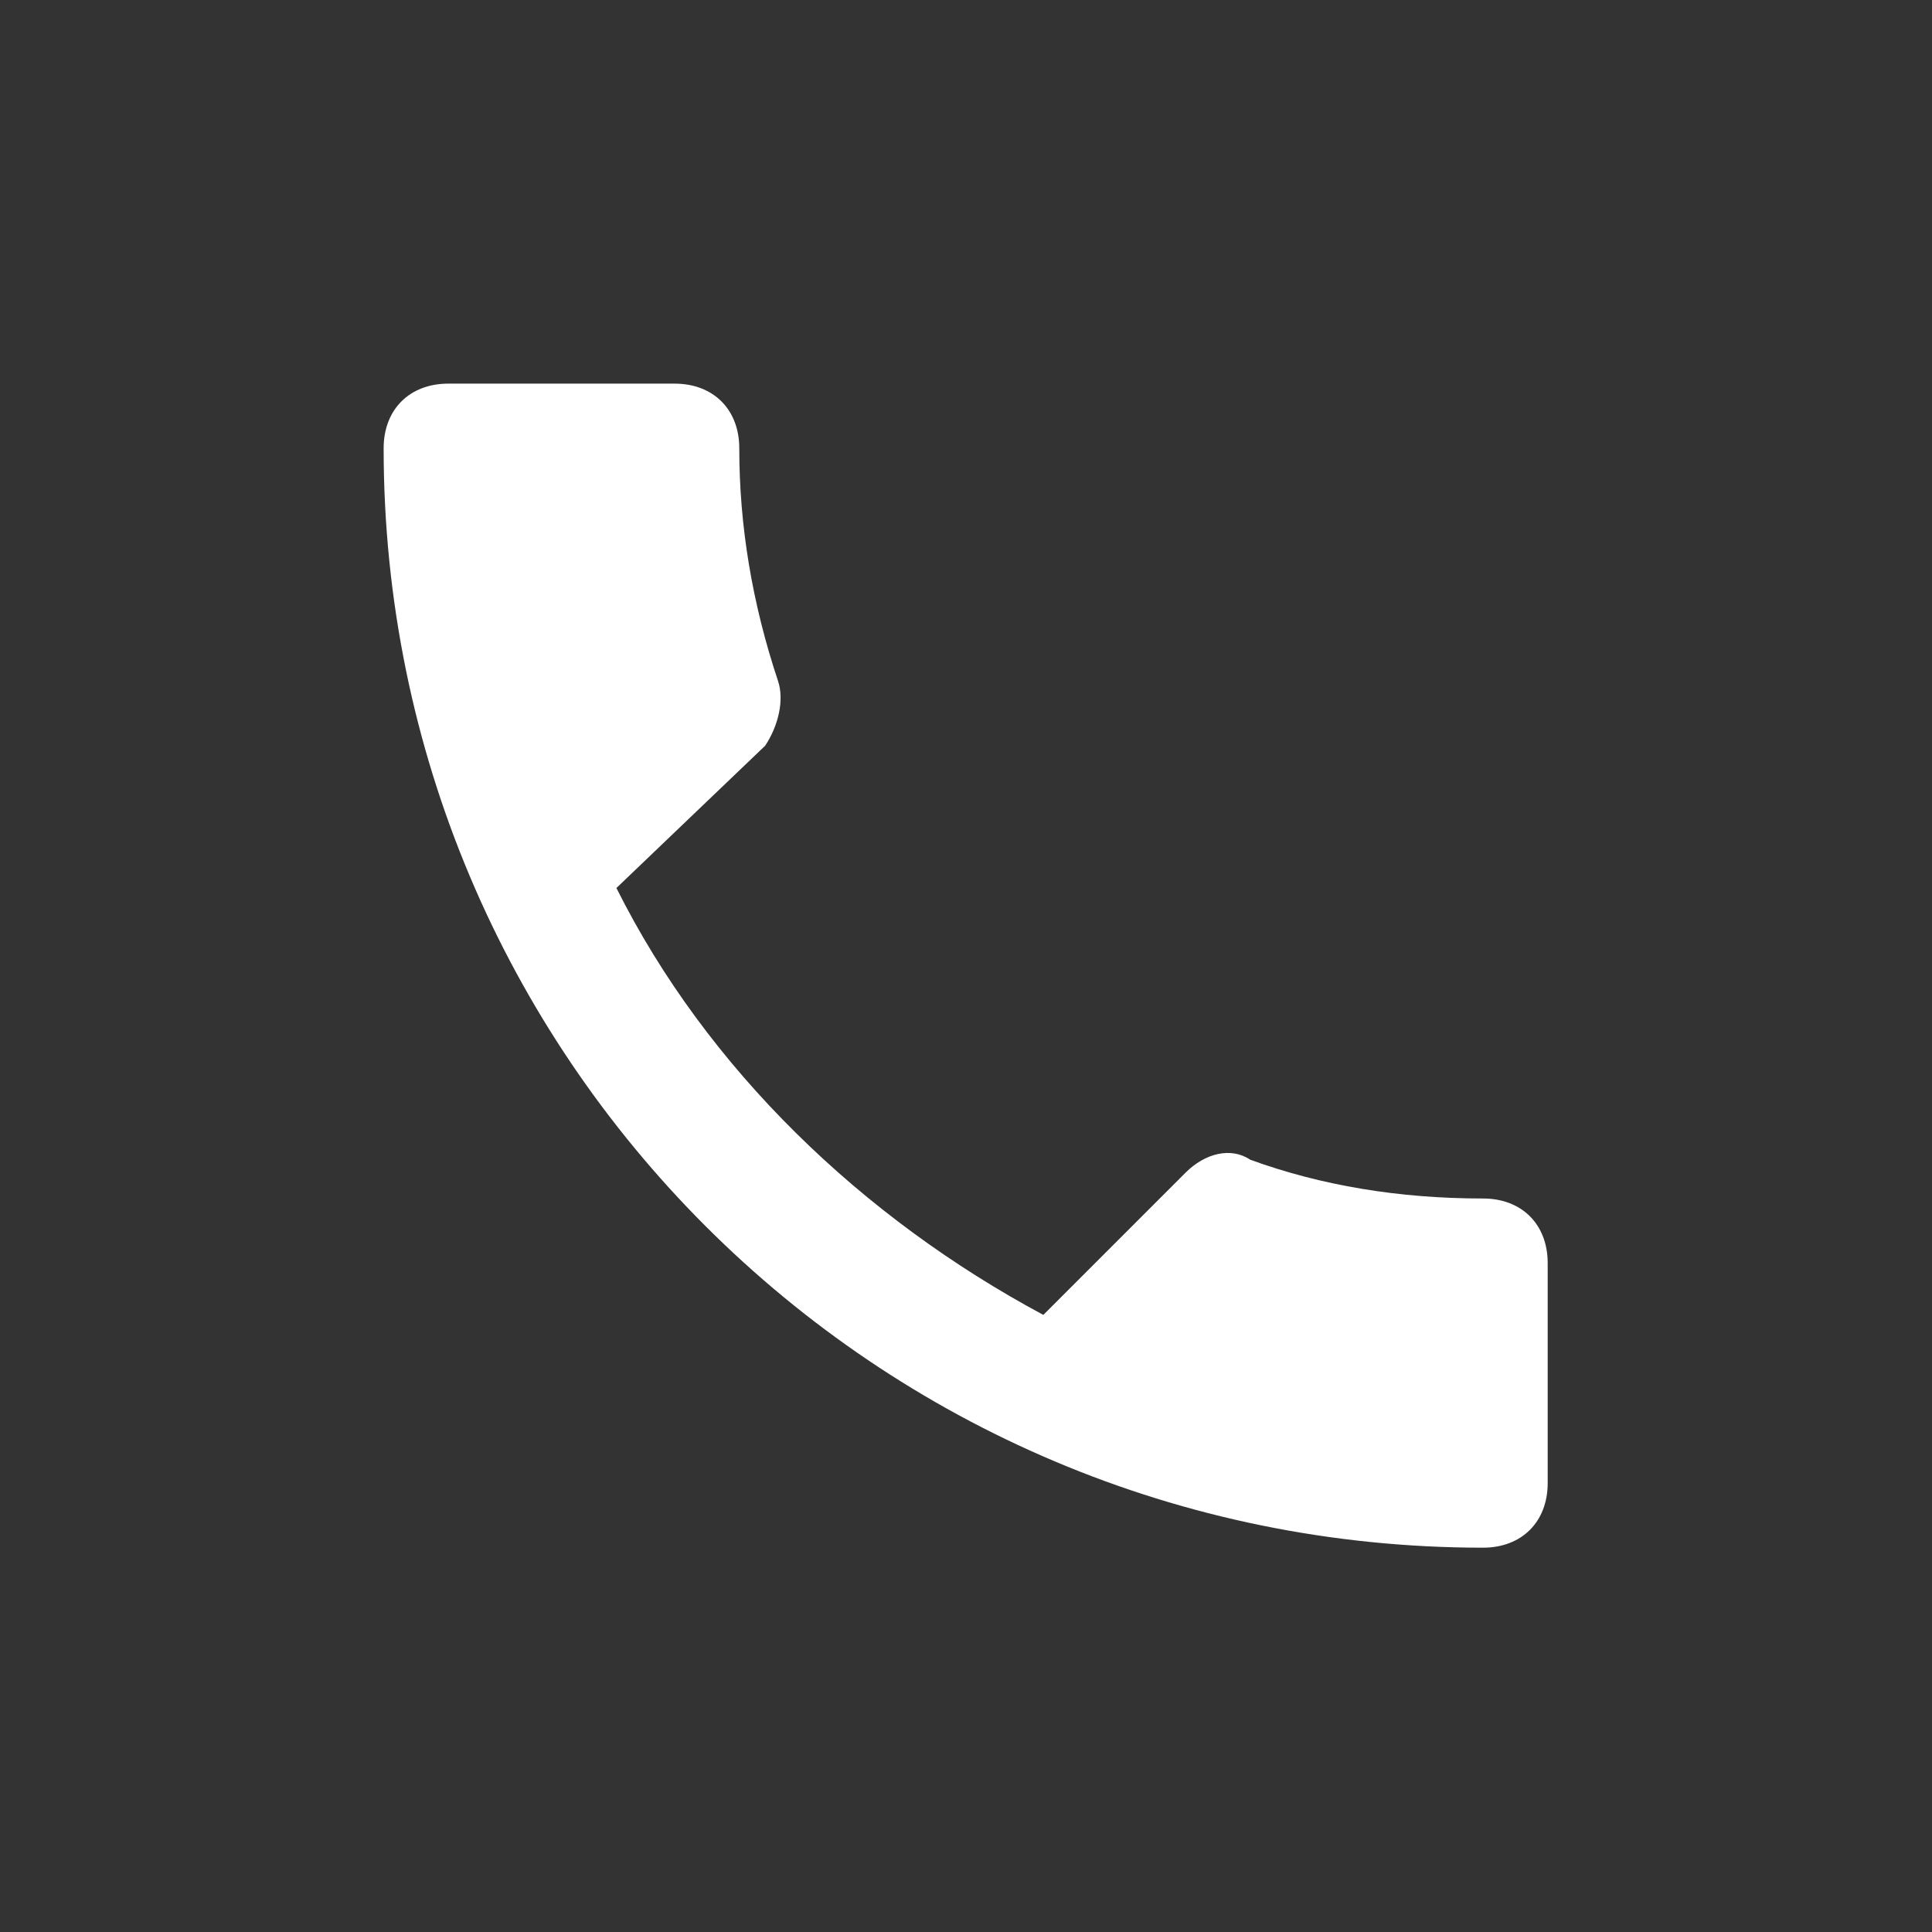
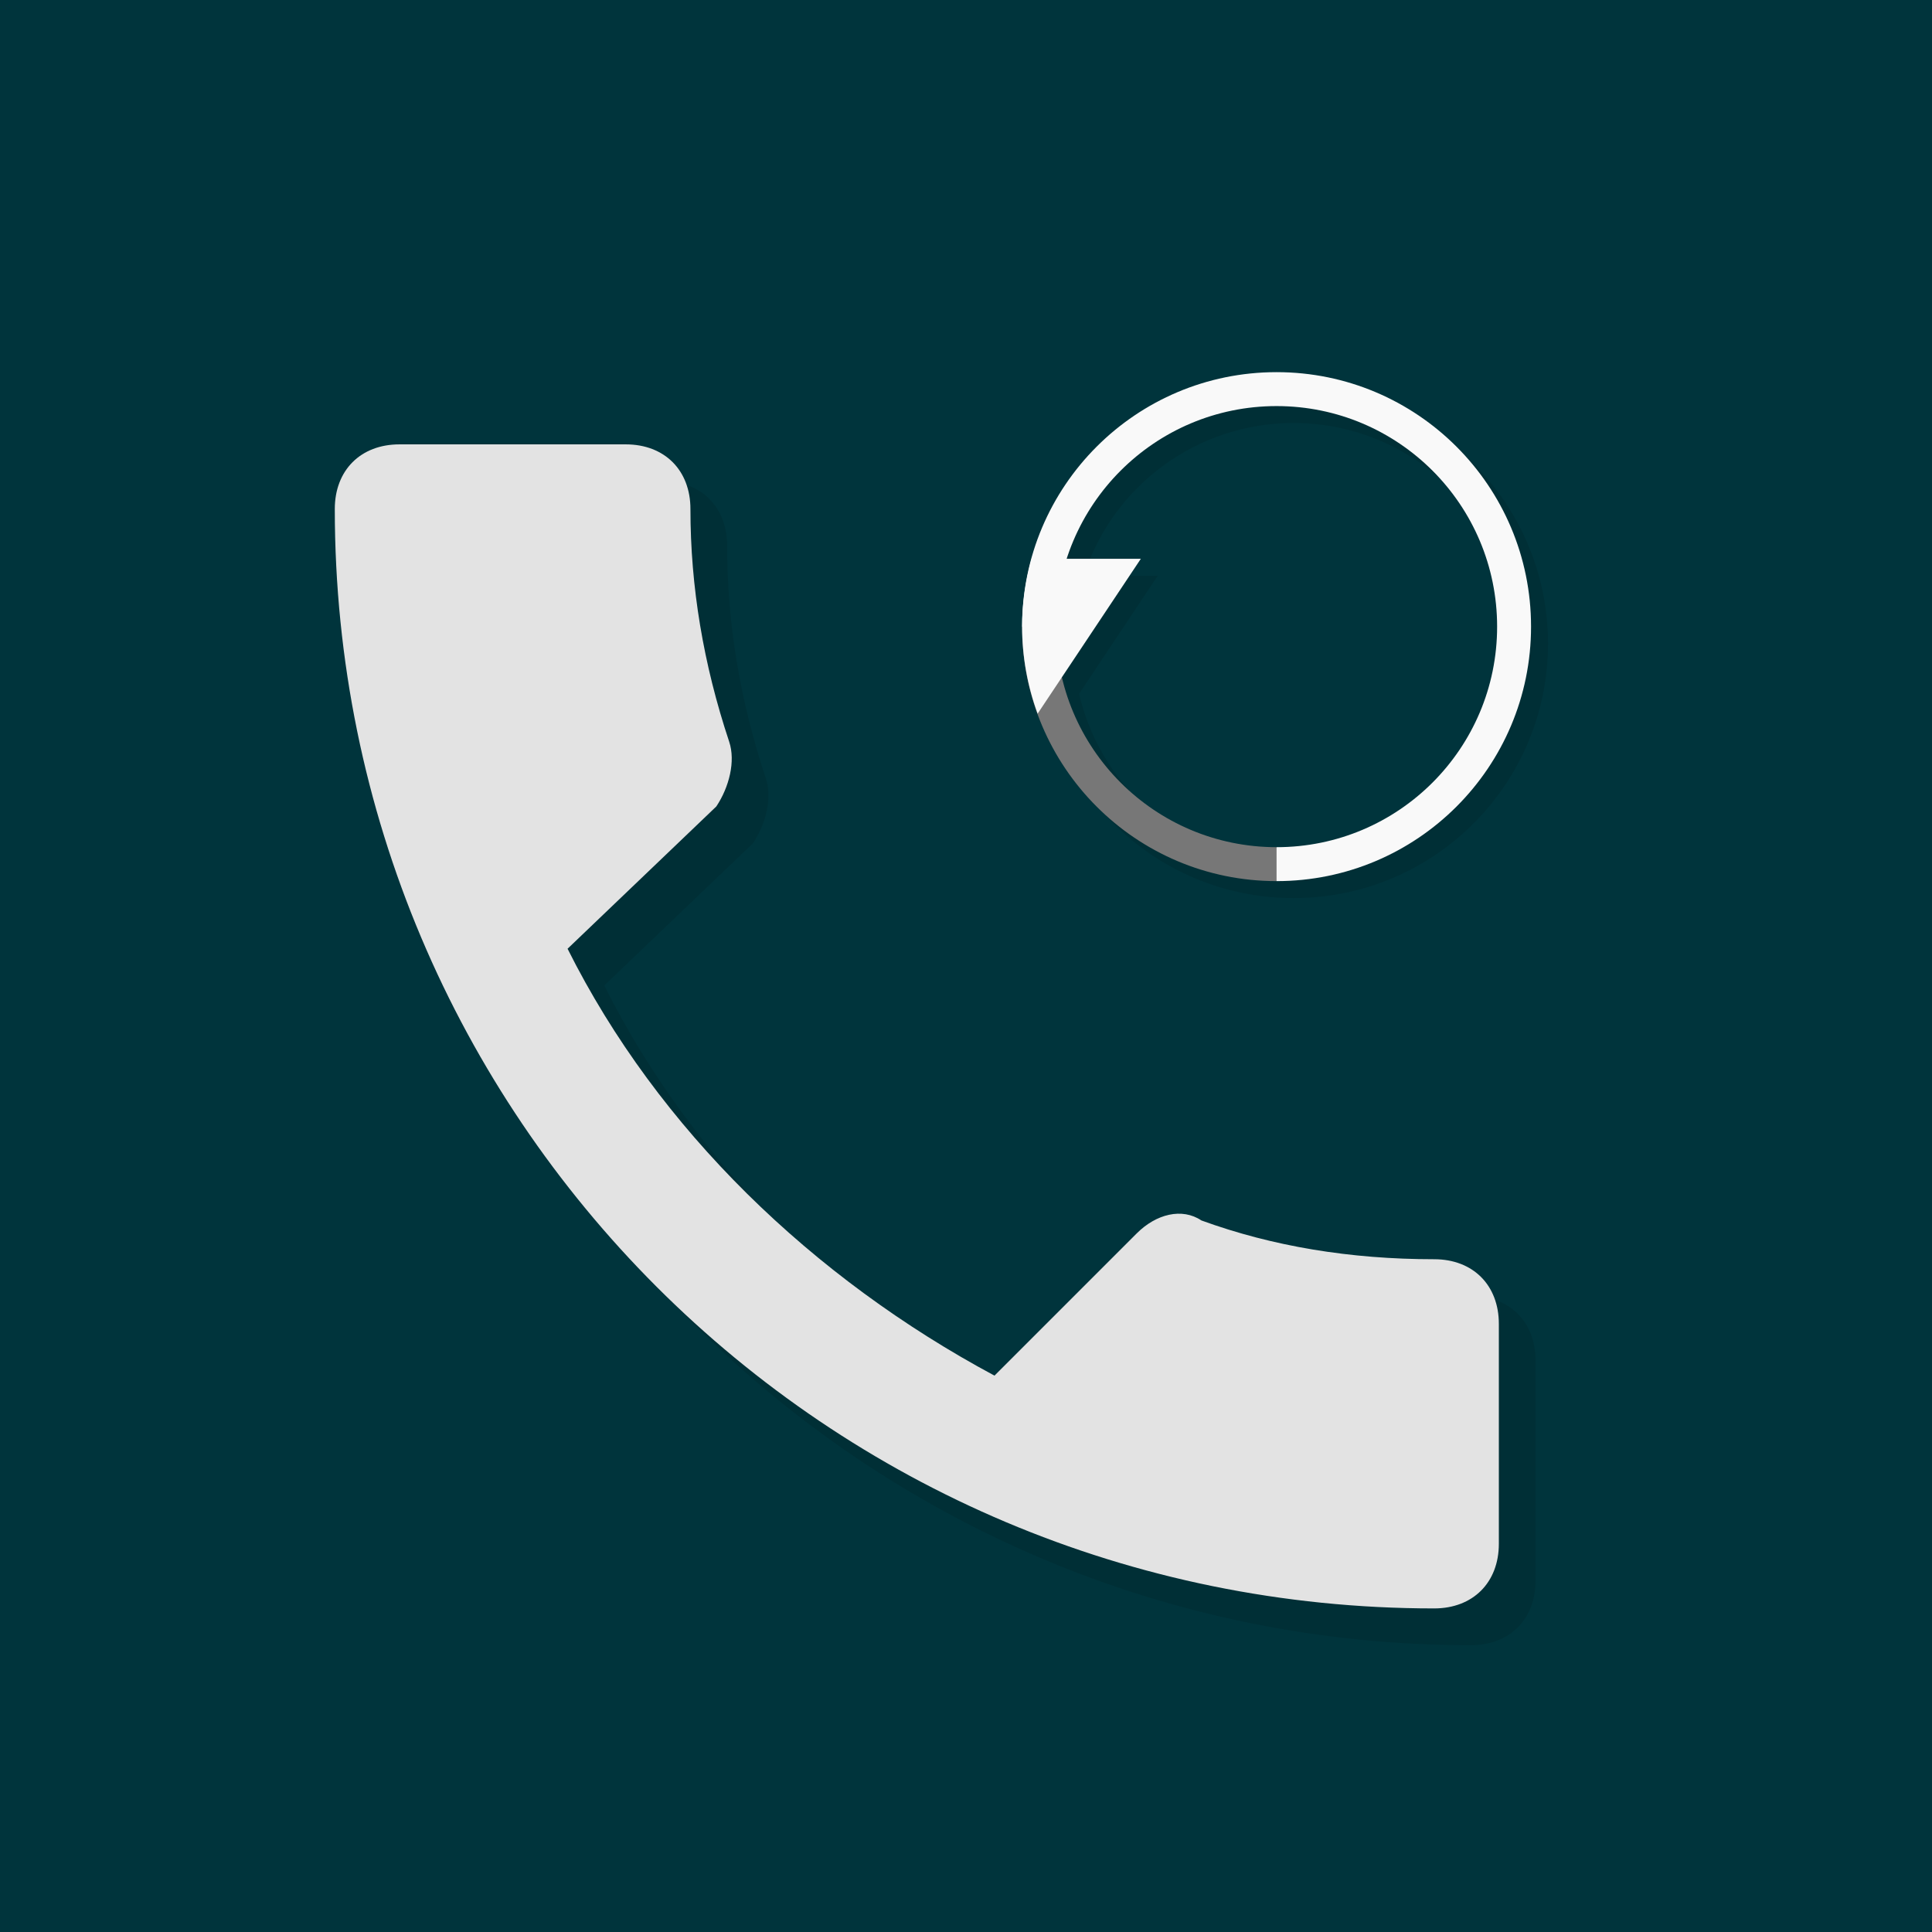
<svg xmlns="http://www.w3.org/2000/svg" height="32" width="32" version="1.0">
-   <path style="color:#000000;fill:#333" d="m0 0v32h32v-32z" />
-   <g style="fill:#fff" transform="matrix(.8763 0 0 .8763 -5.056 -5.036)">
-     <path style="fill:#fff" d="m17.42 22.53c1.711 3.422 4.644 6.233 8.07 8.07l2.689-2.689c0.367-0.367 0.856-0.489 1.222-0.244 1.344 0.489 2.811 0.733 4.4 0.733 0.733 0 1.222 0.489 1.222 1.222v4.156c0 0.733-0.489 1.222-1.222 1.222-11.49 0-20.78-9.289-20.78-20.78 0-0.733 0.489-1.222 1.222-1.222h4.278c0.733 0 1.222 0.489 1.222 1.222 0 1.467 0.244 2.933 0.733 4.4 0.122 0.367 0 0.856-0.244 1.222l-2.811 2.689z" />
+   <path style="fill:#00343c" d="m0 0v32h32v-32z" />
+   <g style="opacity:.1" transform="matrix(.8763 0 0 .8763 -5.257 -3.421)">
+     <path d="m17.42 22.53c1.711 3.422 4.644 6.233 8.07 8.07l2.689-2.689c0.367-0.367 0.856-0.489 1.222-0.244 1.344 0.489 2.811 0.733 4.4 0.733 0.733 0 1.222 0.489 1.222 1.222v4.156c0 0.733-0.489 1.222-1.222 1.222-11.49 0-20.78-9.289-20.78-20.78 0-0.733 0.489-1.222 1.222-1.222h4.278c0.733 0 1.222 0.489 1.222 1.222 0 1.467 0.244 2.933 0.733 4.4 0.122 0.367 0 0.856-0.244 1.222l-2.811 2.689z" />
+   </g>
+   <g transform="matrix(.8763 0 0 .8763 -5.865 -4.03)">
+     <path style="fill:#e3e3e3" d="m17.42 22.53c1.711 3.422 4.644 6.233 8.07 8.07l2.689-2.689c0.367-0.367 0.856-0.489 1.222-0.244 1.344 0.489 2.811 0.733 4.4 0.733 0.733 0 1.222 0.489 1.222 1.222v4.156c0 0.733-0.489 1.222-1.222 1.222-11.49 0-20.78-9.289-20.78-20.78 0-0.733 0.489-1.222 1.222-1.222h4.278c0.733 0 1.222 0.489 1.222 1.222 0 1.467 0.244 2.933 0.733 4.4 0.122 0.367 0 0.856-0.244 1.222l-2.811 2.689z" />
+   </g>
+   <g transform="matrix(.281 0 0 .281 14.4 3.635)">
+     <g transform="translate(1,1)" />
+     <path style="opacity:.1" d="m25 10c-8.284 0-15 6.716-15 15s6.716 15 15 15 15-6.716 15-15-6.716-15-15-15m0 2c7.18-0.002 13 5.82 13 13s-5.82 13-13 13c-6.03 0-11.27-4.16-12.64-10.04l4.637-6.963h-4.357c1.73-5.36 6.72-9 12.36-9" />
+     <path style="fill:#777" d="m9 24c0 8.284 6.716 15 15 15 0.5-0.625 0.5-1.292 0-2-7.18 0-13-5.82-13-13z" />
+     <path style="fill:#f9f9f9" d="m24 9a15 15 0 0 0 -15 15h2a13 13 0 0 1 13 -13 13 13 0 0 1 13 13 13 13 0 0 1 -13 13v2a15 15 0 0 0 15 -15 15 15 0 0 0 -15 -15" />
+     <path style="fill:#f9f9f9" d="m9.559 20a15 15 0 0 0 -0.559 4 15 15 0 0 0 0.916 5.13l6.084-9.13h-6.441" />
  </g>
</svg>
